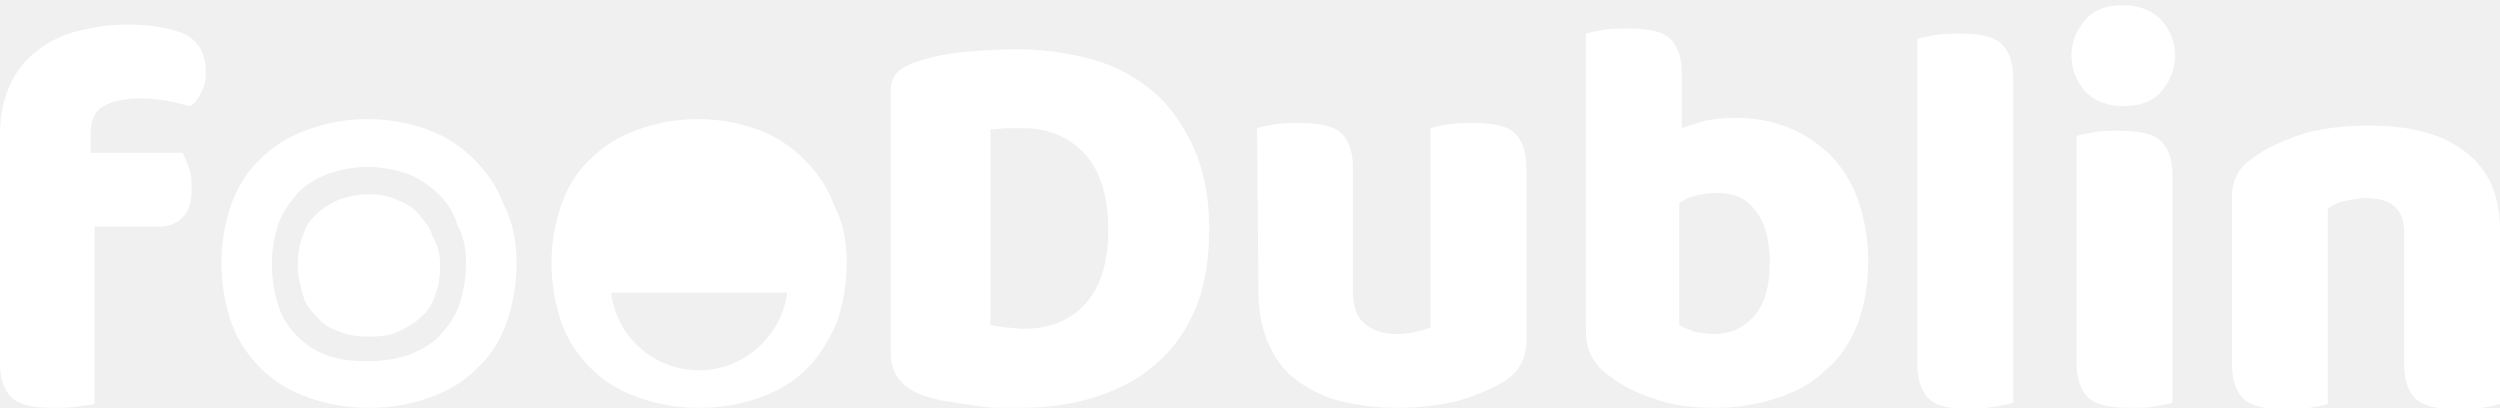
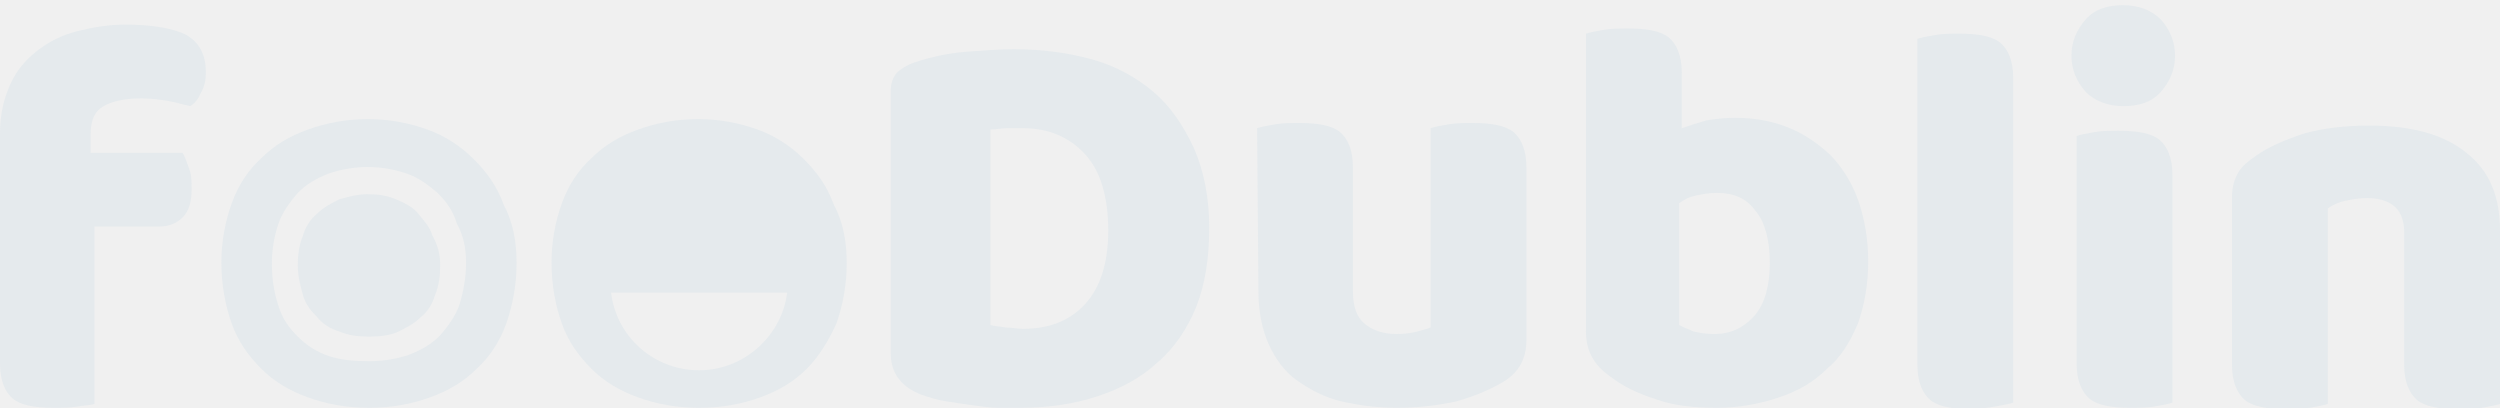
<svg xmlns="http://www.w3.org/2000/svg" version="1.1" id="Layer_1" x="0px" y="0px" viewBox="-92.6 68.5 193.1 31.5" style="enable-background:new -92.6 68.5 193.1 31.5;" xml:space="preserve">
  <style type="text/css">
- 	.st0{fill:#FFFFFF;}
+ 	.st0{fill:#E5EAED;}
</style>
  <path class="st0" d="M-85.6,80.3h7.1c0.2,0.3,0.3,0.7,0.5,1.2c0.2,0.5,0.2,1,0.2,1.6c0,1-0.2,1.7-0.7,2.2c-0.4,0.4-1,0.7-1.8,0.7h-5  v13.7c-0.3,0.1-0.7,0.1-1.3,0.2s-1.2,0.1-1.9,0.1c-1.4,0-2.5-0.2-3.1-0.7s-1-1.4-1-2.7V78.8c0-1.5,0.3-2.7,0.8-3.8  c0.5-1.1,1.2-1.9,2.1-2.6s1.9-1.2,3.1-1.5s2.4-0.5,3.7-0.5c2.1,0,3.7,0.3,4.7,0.8c1,0.6,1.5,1.5,1.5,2.9c0,0.6-0.1,1.1-0.4,1.6  c-0.2,0.5-0.5,0.8-0.8,1c-0.5-0.1-1.1-0.3-1.7-0.4s-1.3-0.2-2.1-0.2c-1.2,0-2.2,0.2-2.9,0.6s-1,1.1-1,2.2  C-85.6,78.8-85.6,80.3-85.6,80.3z" />
  <path class="st0" d="M0.8,86.1c0,2.3-0.3,4.3-1,6.1c-0.7,1.7-1.7,3.2-3,4.3c-1.3,1.2-2.8,2-4.6,2.6c-1.8,0.6-3.8,0.9-6,0.9  c-0.5,0-1.1,0-1.7,0s-1.3-0.1-2-0.2s-1.4-0.2-2-0.3c-0.7-0.1-1.3-0.3-1.9-0.5c-1.6-0.6-2.4-1.7-2.4-3.2V75.5c0-0.6,0.2-1.1,0.5-1.4  s0.8-0.6,1.4-0.8c1.2-0.4,2.6-0.7,3.9-0.8c1.4-0.1,2.6-0.2,3.7-0.2c2.3,0,4.3,0.3,6.1,0.8c1.8,0.5,3.4,1.4,4.7,2.5  c1.3,1.1,2.3,2.6,3.1,4.3C0.4,81.7,0.8,83.8,0.8,86.1z M-7,86.3c0-2.6-0.6-4.6-1.8-5.9c-1.2-1.3-2.8-2-4.8-2c-0.4,0-0.8,0-1.2,0  c-0.4,0-0.8,0.1-1.3,0.1v15.1c0.3,0.1,0.7,0.1,1.2,0.2c0.5,0,0.9,0.1,1.3,0.1c2,0,3.6-0.6,4.8-1.9C-7.6,90.7-7,88.8-7,86.3z" />
  <path class="st0" d="M4.5,78.4c0.3-0.1,0.8-0.2,1.4-0.3C6.5,78,7.1,78,7.8,78c1.4,0,2.5,0.2,3.1,0.7s1,1.4,1,2.7V91  c0,1.2,0.3,2,0.9,2.5s1.4,0.8,2.5,0.8c0.7,0,1.2-0.1,1.6-0.2s0.7-0.2,1-0.3V78.4c0.3-0.1,0.8-0.2,1.4-0.3c0.6-0.1,1.2-0.1,1.9-0.1  c1.4,0,2.5,0.2,3.1,0.7s1,1.4,1,2.7v13.4c0,1.4-0.6,2.5-1.8,3.2c-1,0.6-2.2,1.1-3.6,1.5c-1.4,0.3-2.9,0.5-4.6,0.5  c-1.6,0-3-0.2-4.3-0.5s-2.4-0.9-3.4-1.6s-1.7-1.7-2.2-2.8C4.9,94,4.6,92.6,4.6,91L4.5,78.4L4.5,78.4z" />
  <path class="st0" d="M41.4,77.6c1.4,0,2.7,0.2,4,0.7s2.3,1.2,3.3,2.1c0.9,0.9,1.7,2.1,2.2,3.5s0.8,3,0.8,4.8s-0.3,3.4-0.8,4.8  c-0.6,1.4-1.3,2.6-2.4,3.5c-1,1-2.2,1.7-3.7,2.2S41.7,100,40,100c-1.9,0-3.5-0.2-4.8-0.7c-1.3-0.4-2.5-1-3.4-1.7  c-1.3-0.9-1.9-2-1.9-3.5v-23c0.3-0.1,0.8-0.2,1.4-0.3c0.6-0.1,1.2-0.1,1.9-0.1c1.4,0,2.5,0.2,3.1,0.7s1,1.4,1,2.7v4.3  c0.6-0.2,1.2-0.4,1.9-0.6C39.8,77.7,40.6,77.6,41.4,77.6z M40,83.4c-0.6,0-1.1,0.1-1.6,0.2s-0.9,0.3-1.3,0.6v9.4  c0.3,0.2,0.7,0.3,1.1,0.5c0.4,0.1,1,0.2,1.6,0.2c1.3,0,2.3-0.5,3.1-1.4s1.2-2.3,1.2-4.1c0-1.8-0.4-3.2-1.1-4  C42.3,83.8,41.3,83.4,40,83.4z" />
  <path class="st0" d="M59.6,100.1c-1.4,0-2.5-0.2-3.1-0.7s-1-1.4-1-2.7V71.5c0.3-0.1,0.8-0.2,1.4-0.3c0.6-0.1,1.2-0.1,1.9-0.1  c1.4,0,2.5,0.2,3.1,0.7s1,1.4,1,2.7v25.1c-0.3,0.1-0.8,0.2-1.4,0.3S60.3,100.1,59.6,100.1z" />
  <path class="st0" d="M67.4,72.8c0-1.1,0.4-2,1.1-2.8c0.7-0.8,1.7-1.1,2.9-1.1s2.2,0.4,2.9,1.1c0.7,0.8,1.1,1.7,1.1,2.8  c0,1.1-0.4,2-1.1,2.8c-0.7,0.8-1.7,1.1-2.9,1.1s-2.2-0.4-2.9-1.1C67.8,74.8,67.4,73.9,67.4,72.8z M67.8,79c0.3-0.1,0.8-0.2,1.4-0.3  c0.6-0.1,1.2-0.1,1.9-0.1c1.4,0,2.5,0.2,3.1,0.7s1,1.4,1,2.7v17.6c-0.3,0.1-0.8,0.2-1.4,0.3c-0.6,0.1-1.2,0.1-1.9,0.1  c-1.4,0-2.5-0.2-3.1-0.7s-1-1.4-1-2.7V79z" />
  <path class="st0" d="M100.5,99.7c-0.3,0.1-0.8,0.2-1.4,0.3c-0.6,0.1-1.2,0.1-1.9,0.1c-1.4,0-2.5-0.2-3.1-0.7s-1-1.4-1-2.7V86.4  c0-0.9-0.3-1.6-0.8-2c-0.5-0.4-1.2-0.6-2.1-0.6c-0.6,0-1.1,0.1-1.6,0.2c-0.5,0.1-1,0.3-1.4,0.6v15.1c-0.3,0.1-0.8,0.2-1.4,0.3  c-0.6,0.1-1.2,0.1-1.9,0.1c-1.4,0-2.5-0.2-3.1-0.7s-1-1.4-1-2.7v-13c0-0.8,0.2-1.4,0.5-1.9s0.8-0.9,1.4-1.3c1-0.7,2.2-1.2,3.7-1.7  c1.5-0.4,3.1-0.6,5-0.6c3.3,0,5.8,0.7,7.5,2.1c1.8,1.4,2.6,3.4,2.6,6V99.7z" />
  <path class="st0" d="M-28.2,84.3c-0.5-1.4-1.3-2.5-2.3-3.5s-2.2-1.8-3.6-2.3c-1.4-0.5-2.9-0.8-4.6-0.8s-3.2,0.3-4.6,0.8  c-1.4,0.5-2.6,1.2-3.6,2.2c-1,0.9-1.8,2.1-2.3,3.5c-0.5,1.4-0.8,2.9-0.8,4.6s0.3,3.3,0.8,4.7c0.5,1.4,1.3,2.5,2.3,3.5  s2.2,1.7,3.6,2.2c1.4,0.5,2.9,0.8,4.7,0.8s3.3-0.3,4.7-0.8c1.4-0.5,2.6-1.2,3.6-2.2s1.7-2.2,2.3-3.5c0.5-1.4,0.8-3,0.8-4.7  S-27.5,85.6-28.2,84.3z M-38.6,97.1c-3.5,0-6.4-2.6-6.8-6h13.6C-32.2,94.4-35.1,97.1-38.6,97.1z" />
  <path class="st0" d="M-53.7,84.3c-0.5-1.4-1.3-2.5-2.3-3.5s-2.2-1.8-3.6-2.3c-1.4-0.5-2.9-0.8-4.6-0.8s-3.2,0.3-4.6,0.8  c-1.4,0.5-2.6,1.2-3.6,2.2c-1,0.9-1.8,2.1-2.3,3.5c-0.5,1.4-0.8,2.9-0.8,4.6s0.3,3.3,0.8,4.7c0.5,1.4,1.3,2.5,2.3,3.5  s2.2,1.7,3.6,2.2c1.4,0.5,2.9,0.8,4.7,0.8c1.8,0,3.3-0.3,4.7-0.8c1.4-0.5,2.6-1.2,3.6-2.2c1-0.9,1.8-2.1,2.3-3.5  c0.5-1.4,0.8-3,0.8-4.7S-53,85.6-53.7,84.3z M-67.2,96c-0.9-0.3-1.7-0.8-2.4-1.5c-0.7-0.7-1.2-1.4-1.5-2.4c-0.3-0.9-0.5-2-0.5-3.2  s0.2-2.2,0.5-3.1c0.3-0.9,0.9-1.7,1.5-2.4c0.7-0.7,1.4-1.1,2.4-1.5c0.9-0.3,1.9-0.5,3-0.5c1.1,0,2.1,0.2,3,0.5  c0.9,0.3,1.7,0.9,2.4,1.5c0.7,0.7,1.2,1.4,1.5,2.4c0.5,0.9,0.7,1.9,0.7,3s-0.2,2.2-0.5,3.2c-0.3,0.9-0.9,1.7-1.5,2.4  c-0.7,0.7-1.4,1.1-2.4,1.5c-0.9,0.3-1.9,0.5-3.1,0.5S-66.3,96.3-67.2,96z" />
  <path class="st0" d="M-58.6,89c0,0.8-0.1,1.6-0.4,2.3c-0.2,0.7-0.6,1.3-1.1,1.7c-0.5,0.5-1.1,0.8-1.7,1.1s-1.4,0.4-2.3,0.4  c-0.9,0-1.6-0.1-2.3-0.4c-0.7-0.2-1.3-0.6-1.7-1.1c-0.5-0.5-0.9-1-1.1-1.7c-0.2-0.7-0.4-1.5-0.4-2.3c0-0.8,0.1-1.6,0.4-2.3  c0.2-0.7,0.6-1.3,1.1-1.7c0.5-0.5,1.1-0.8,1.7-1.1c0.7-0.2,1.4-0.4,2.2-0.4c0.8,0,1.5,0.1,2.2,0.4s1.3,0.6,1.7,1.1s0.9,1,1.1,1.7  C-58.8,87.4-58.6,88.1-58.6,89z" />
</svg>
